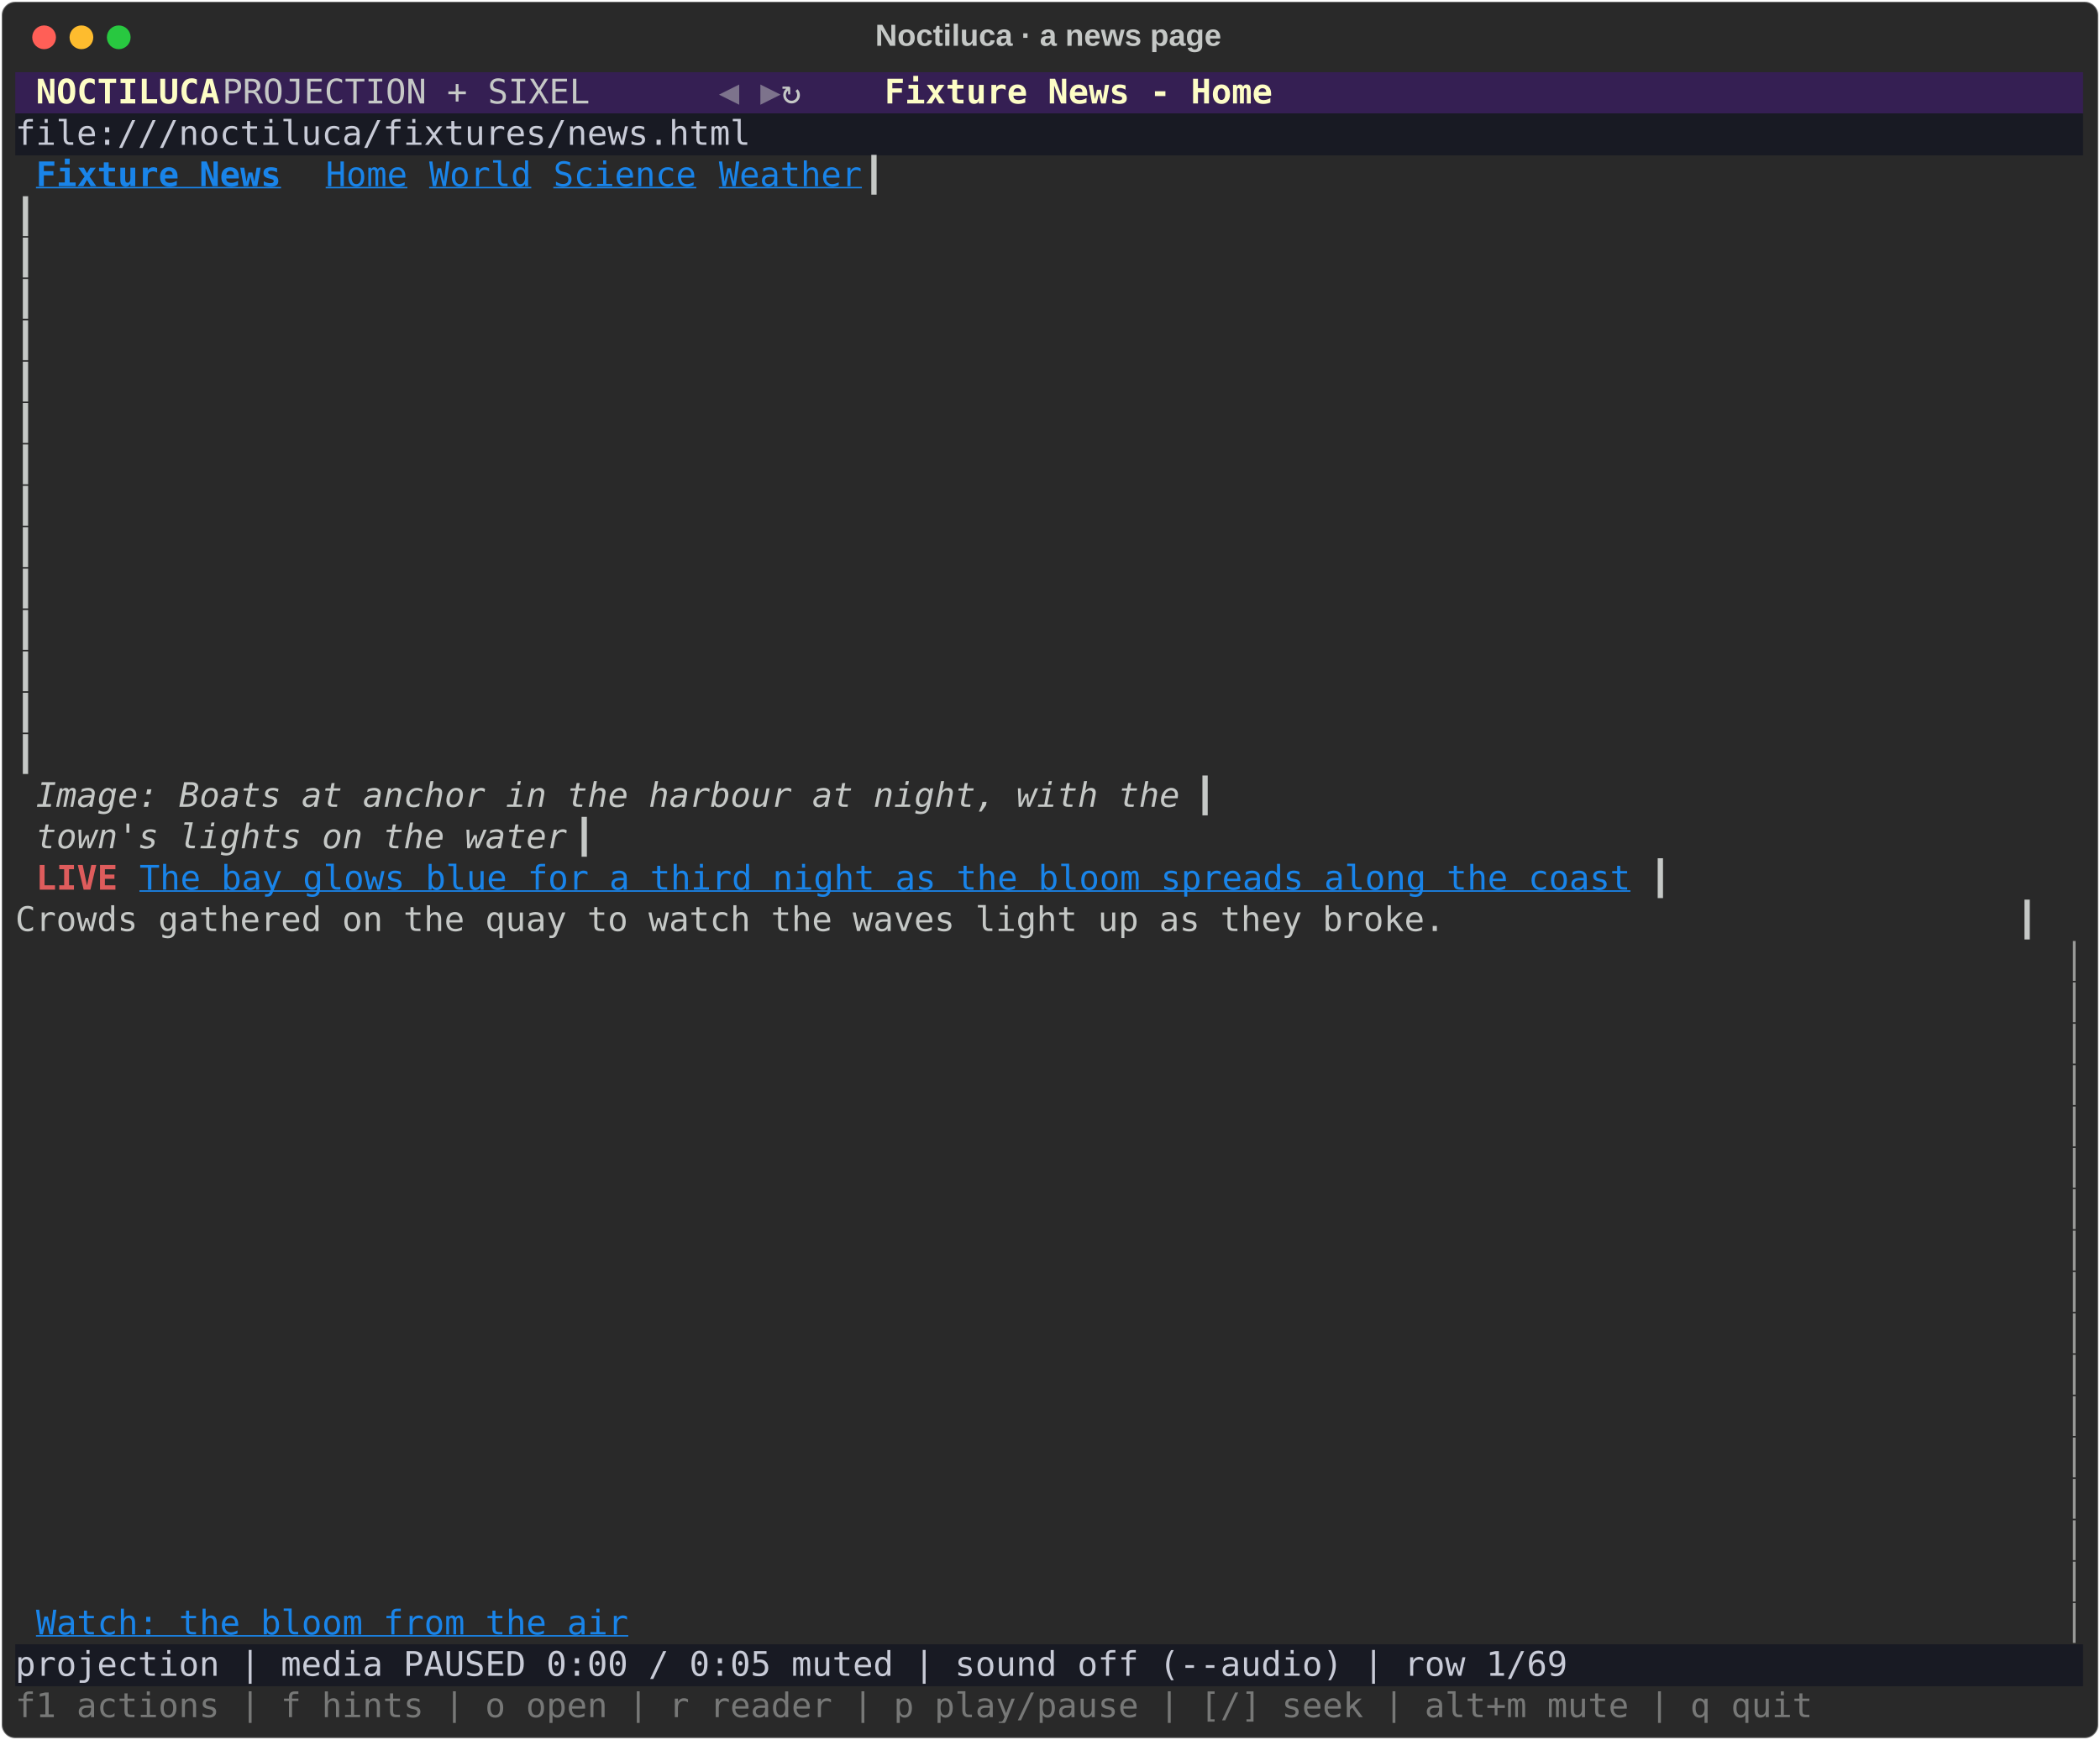
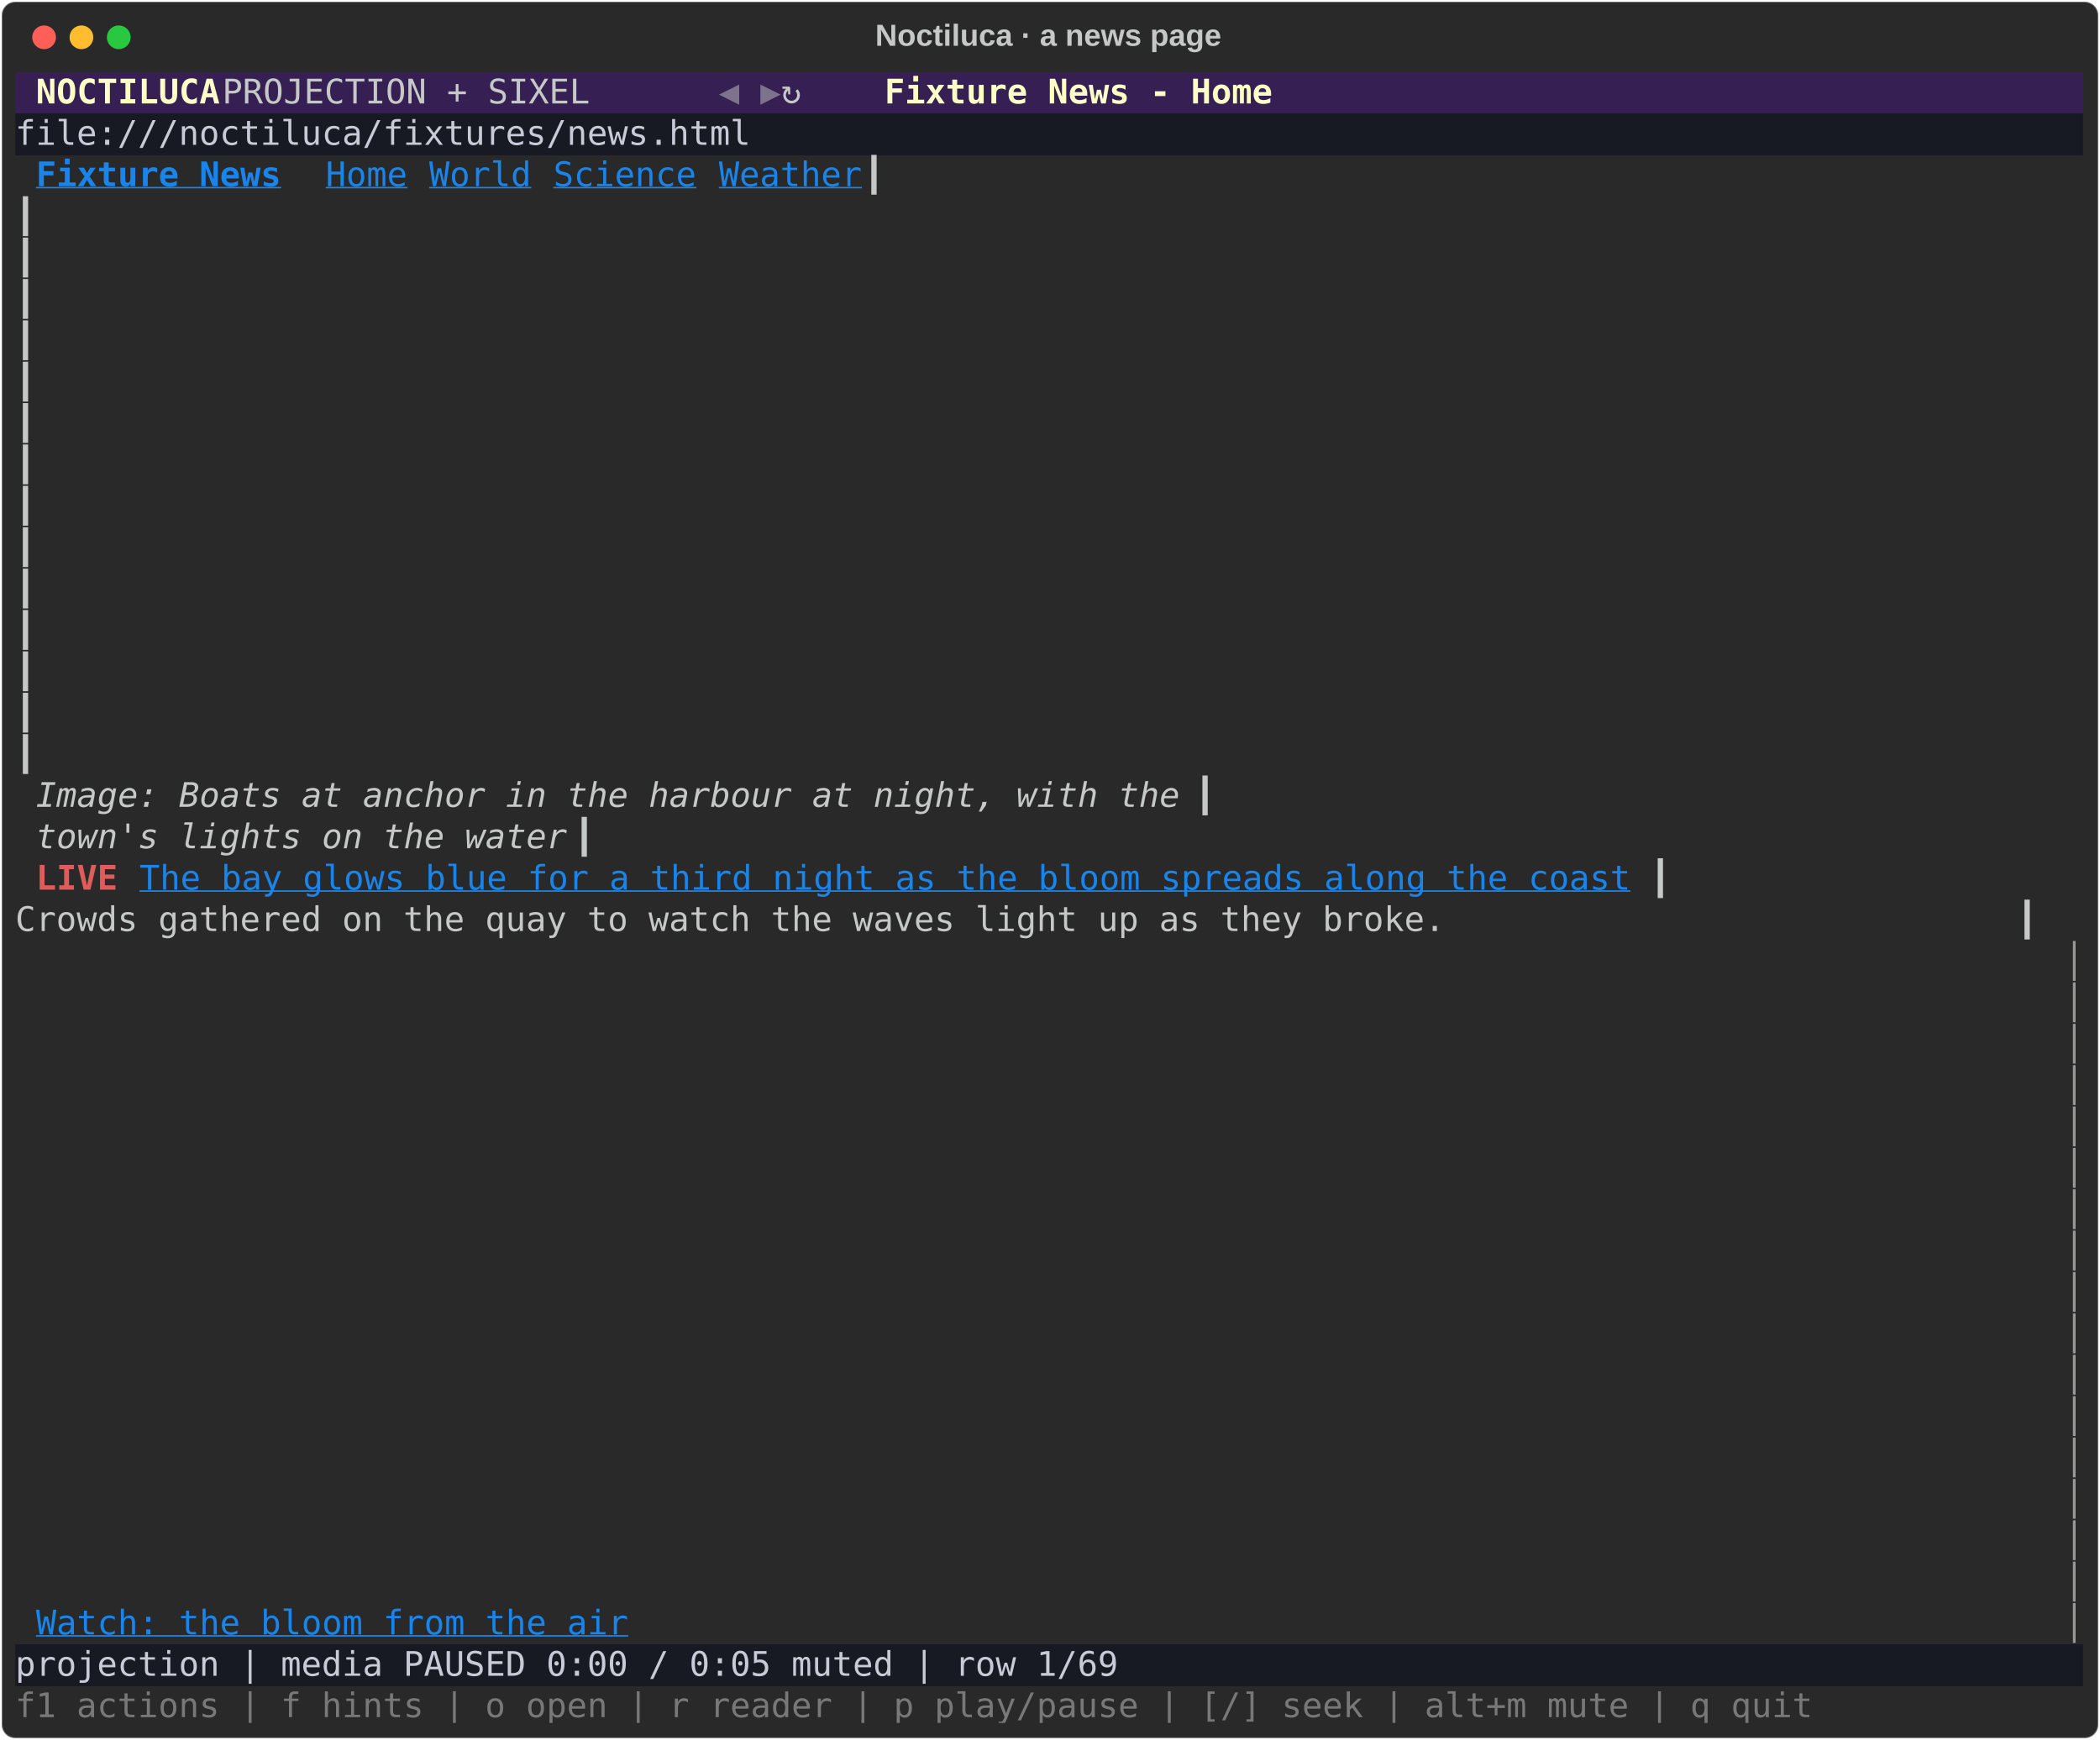
<svg xmlns="http://www.w3.org/2000/svg" class="rich-terminal" viewBox="0 0 1238 1026.0">
  <style>

    @font-face {
        font-family: "Fira Code";
        src: local("FiraCode-Regular"),
                url("https://cdnjs.cloudflare.com/ajax/libs/firacode/6.2.0/woff2/FiraCode-Regular.woff2") format("woff2"),
                url("https://cdnjs.cloudflare.com/ajax/libs/firacode/6.2.0/woff/FiraCode-Regular.woff") format("woff");
        font-style: normal;
        font-weight: 400;
    }
    @font-face {
        font-family: "Fira Code";
        src: local("FiraCode-Bold"),
                url("https://cdnjs.cloudflare.com/ajax/libs/firacode/6.2.0/woff2/FiraCode-Bold.woff2") format("woff2"),
                url("https://cdnjs.cloudflare.com/ajax/libs/firacode/6.2.0/woff/FiraCode-Bold.woff") format("woff");
        font-style: bold;
        font-weight: 700;
    }

    .rich-record-matrix {
        font-family: Fira Code, monospace;
        font-size: 20px;
        line-height: 24.4px;
        font-variant-east-asian: full-width;
    }

    .rich-record-title {
        font-size: 18px;
        font-weight: bold;
        font-family: arial;
    }

    .rich-record-r1 { fill: #c5c8c6 }
.rich-record-r2 { fill: #fdfdc5;font-weight: bold }
.rich-record-r3 { fill: #7d738c }
.rich-record-r4 { fill: #c8cbd7 }
.rich-record-r5 { fill: #1984e9;font-weight: bold;text-decoration: underline; }
.rich-record-r6 { fill: #1984e9;text-decoration: underline; }
.rich-record-r7 { fill: #c5c8c6;font-style: italic; }
.rich-record-r8 { fill: #de5c5c;font-weight: bold }
.rich-record-r9 { fill: #9a9b99 }
.rich-record-r10 { fill: #777877 }
    </style>
  <defs>
    <clipPath id="rich-record-clip-terminal">
      <rect x="0" y="0" width="1219.0" height="975.0" />
    </clipPath>
    <clipPath id="rich-record-line-0">
      <rect x="0" y="1.5" width="1220" height="24.65" />
    </clipPath>
    <clipPath id="rich-record-line-1">
      <rect x="0" y="25.9" width="1220" height="24.65" />
    </clipPath>
    <clipPath id="rich-record-line-2">
      <rect x="0" y="50.3" width="1220" height="24.65" />
    </clipPath>
    <clipPath id="rich-record-line-3">
      <rect x="0" y="74.7" width="1220" height="24.65" />
    </clipPath>
    <clipPath id="rich-record-line-4">
      <rect x="0" y="99.1" width="1220" height="24.65" />
    </clipPath>
    <clipPath id="rich-record-line-5">
      <rect x="0" y="123.5" width="1220" height="24.65" />
    </clipPath>
    <clipPath id="rich-record-line-6">
      <rect x="0" y="147.9" width="1220" height="24.65" />
    </clipPath>
    <clipPath id="rich-record-line-7">
      <rect x="0" y="172.3" width="1220" height="24.65" />
    </clipPath>
    <clipPath id="rich-record-line-8">
      <rect x="0" y="196.7" width="1220" height="24.65" />
    </clipPath>
    <clipPath id="rich-record-line-9">
      <rect x="0" y="221.1" width="1220" height="24.65" />
    </clipPath>
    <clipPath id="rich-record-line-10">
      <rect x="0" y="245.5" width="1220" height="24.65" />
    </clipPath>
    <clipPath id="rich-record-line-11">
      <rect x="0" y="269.9" width="1220" height="24.65" />
    </clipPath>
    <clipPath id="rich-record-line-12">
      <rect x="0" y="294.3" width="1220" height="24.65" />
    </clipPath>
    <clipPath id="rich-record-line-13">
      <rect x="0" y="318.7" width="1220" height="24.65" />
    </clipPath>
    <clipPath id="rich-record-line-14">
      <rect x="0" y="343.1" width="1220" height="24.65" />
    </clipPath>
    <clipPath id="rich-record-line-15">
      <rect x="0" y="367.5" width="1220" height="24.65" />
    </clipPath>
    <clipPath id="rich-record-line-16">
      <rect x="0" y="391.9" width="1220" height="24.65" />
    </clipPath>
    <clipPath id="rich-record-line-17">
      <rect x="0" y="416.3" width="1220" height="24.65" />
    </clipPath>
    <clipPath id="rich-record-line-18">
      <rect x="0" y="440.7" width="1220" height="24.65" />
    </clipPath>
    <clipPath id="rich-record-line-19">
      <rect x="0" y="465.1" width="1220" height="24.65" />
    </clipPath>
    <clipPath id="rich-record-line-20">
      <rect x="0" y="489.5" width="1220" height="24.65" />
    </clipPath>
    <clipPath id="rich-record-line-21">
      <rect x="0" y="513.9" width="1220" height="24.65" />
    </clipPath>
    <clipPath id="rich-record-line-22">
      <rect x="0" y="538.3" width="1220" height="24.65" />
    </clipPath>
    <clipPath id="rich-record-line-23">
      <rect x="0" y="562.7" width="1220" height="24.65" />
    </clipPath>
    <clipPath id="rich-record-line-24">
      <rect x="0" y="587.1" width="1220" height="24.65" />
    </clipPath>
    <clipPath id="rich-record-line-25">
      <rect x="0" y="611.5" width="1220" height="24.65" />
    </clipPath>
    <clipPath id="rich-record-line-26">
      <rect x="0" y="635.9" width="1220" height="24.65" />
    </clipPath>
    <clipPath id="rich-record-line-27">
      <rect x="0" y="660.3" width="1220" height="24.65" />
    </clipPath>
    <clipPath id="rich-record-line-28">
      <rect x="0" y="684.7" width="1220" height="24.65" />
    </clipPath>
    <clipPath id="rich-record-line-29">
      <rect x="0" y="709.1" width="1220" height="24.65" />
    </clipPath>
    <clipPath id="rich-record-line-30">
      <rect x="0" y="733.5" width="1220" height="24.65" />
    </clipPath>
    <clipPath id="rich-record-line-31">
      <rect x="0" y="757.9" width="1220" height="24.65" />
    </clipPath>
    <clipPath id="rich-record-line-32">
      <rect x="0" y="782.3" width="1220" height="24.65" />
    </clipPath>
    <clipPath id="rich-record-line-33">
      <rect x="0" y="806.7" width="1220" height="24.65" />
    </clipPath>
    <clipPath id="rich-record-line-34">
      <rect x="0" y="831.1" width="1220" height="24.65" />
    </clipPath>
    <clipPath id="rich-record-line-35">
      <rect x="0" y="855.5" width="1220" height="24.65" />
    </clipPath>
    <clipPath id="rich-record-line-36">
      <rect x="0" y="879.9" width="1220" height="24.65" />
    </clipPath>
    <clipPath id="rich-record-line-37">
      <rect x="0" y="904.3" width="1220" height="24.65" />
    </clipPath>
    <clipPath id="rich-record-line-38">
      <rect x="0" y="928.7" width="1220" height="24.65" />
    </clipPath>
  </defs>
  <rect fill="#292929" stroke="rgba(255,255,255,0.35)" stroke-width="1" x="1" y="1" width="1236" height="1024" rx="8" />
  <text class="rich-record-title" fill="#c5c8c6" text-anchor="middle" x="618" y="27">Noctiluca · a news page</text>
  <g transform="translate(26,22)">
    <circle cx="0" cy="0" r="7" fill="#ff5f57" />
    <circle cx="22" cy="0" r="7" fill="#febc2e" />
    <circle cx="44" cy="0" r="7" fill="#28c840" />
  </g>
  <g transform="translate(9, 41)" clip-path="url(#rich-record-clip-terminal)">
    <rect fill="#351f53" x="0" y="1.5" width="12.2" height="24.65" shape-rendering="crispEdges" />
    <rect fill="#351f53" x="12.2" y="1.5" width="109.8" height="24.65" shape-rendering="crispEdges" />
    <rect fill="#351f53" x="122" y="1.5" width="292.8" height="24.65" shape-rendering="crispEdges" />
    <rect fill="#351f53" x="414.8" y="1.5" width="12.2" height="24.65" shape-rendering="crispEdges" />
    <rect fill="#351f53" x="427" y="1.5" width="12.2" height="24.65" shape-rendering="crispEdges" />
    <rect fill="#351f53" x="439.2" y="1.5" width="12.2" height="24.65" shape-rendering="crispEdges" />
    <rect fill="#351f53" x="451.4" y="1.5" width="61" height="24.65" shape-rendering="crispEdges" />
    <rect fill="#351f53" x="512.4" y="1.5" width="231.8" height="24.65" shape-rendering="crispEdges" />
    <rect fill="#351f53" x="744.2" y="1.5" width="475.8" height="24.65" shape-rendering="crispEdges" />
    <rect fill="#181a23" x="0" y="25.9" width="1220" height="24.65" shape-rendering="crispEdges" />
    <rect fill="#181a23" x="0" y="928.7" width="1220" height="24.65" shape-rendering="crispEdges" />
    <g class="rich-record-matrix">
      <text class="rich-record-r2" x="12.2" y="20" textLength="109.8" clip-path="url(#rich-record-line-0)">NOCTILUCA</text>
      <text class="rich-record-r1" x="122" y="20" textLength="292.8" clip-path="url(#rich-record-line-0)">   PROJECTION + SIXEL   </text>
      <text class="rich-record-r3" x="414.8" y="20" textLength="12.2" clip-path="url(#rich-record-line-0)">◀</text>
      <text class="rich-record-r3" x="439.2" y="20" textLength="12.2" clip-path="url(#rich-record-line-0)">▶</text>
      <text class="rich-record-r1" x="451.4" y="20" textLength="61" clip-path="url(#rich-record-line-0)"> ↻   </text>
      <text class="rich-record-r2" x="512.4" y="20" textLength="231.8" clip-path="url(#rich-record-line-0)">Fixture News - Home</text>
      <text class="rich-record-r1" x="1220" y="20" textLength="12.2" clip-path="url(#rich-record-line-0)">
</text>
      <text class="rich-record-r4" x="0" y="44.4" textLength="1220" clip-path="url(#rich-record-line-1)"> file:///noctiluca/fixtures/news.html                                                               </text>
      <text class="rich-record-r1" x="1220" y="44.4" textLength="12.2" clip-path="url(#rich-record-line-1)">
</text>
      <text class="rich-record-r5" x="12.2" y="68.8" textLength="146.4" clip-path="url(#rich-record-line-2)">Fixture News</text>
      <text class="rich-record-r6" x="183" y="68.8" textLength="48.8" clip-path="url(#rich-record-line-2)">Home</text>
      <text class="rich-record-r6" x="244" y="68.8" textLength="61" clip-path="url(#rich-record-line-2)">World</text>
      <text class="rich-record-r6" x="317.2" y="68.8" textLength="85.4" clip-path="url(#rich-record-line-2)">Science</text>
      <text class="rich-record-r6" x="414.8" y="68.8" textLength="85.4" clip-path="url(#rich-record-line-2)">Weather</text>
      <text class="rich-record-r1" x="500.2" y="68.8" textLength="719.8" clip-path="url(#rich-record-line-2)">                                                          ┃</text>
      <text class="rich-record-r1" x="1220" y="68.8" textLength="12.2" clip-path="url(#rich-record-line-2)">
</text>
      <text class="rich-record-r1" x="0" y="93.2" textLength="1220" clip-path="url(#rich-record-line-3)">                                                                                                   ┃</text>
      <text class="rich-record-r1" x="1220" y="93.2" textLength="12.2" clip-path="url(#rich-record-line-3)">
</text>
      <text class="rich-record-r1" x="0" y="117.6" textLength="1220" clip-path="url(#rich-record-line-4)">                                                                                                   ┃</text>
      <text class="rich-record-r1" x="1220" y="117.6" textLength="12.2" clip-path="url(#rich-record-line-4)">
</text>
      <text class="rich-record-r1" x="0" y="142" textLength="1220" clip-path="url(#rich-record-line-5)">                                                                                                   ┃</text>
      <text class="rich-record-r1" x="1220" y="142" textLength="12.2" clip-path="url(#rich-record-line-5)">
</text>
      <text class="rich-record-r1" x="0" y="166.4" textLength="1220" clip-path="url(#rich-record-line-6)">                                                                                                   ┃</text>
      <text class="rich-record-r1" x="1220" y="166.4" textLength="12.2" clip-path="url(#rich-record-line-6)">
</text>
      <text class="rich-record-r1" x="0" y="190.8" textLength="1220" clip-path="url(#rich-record-line-7)">                                                                                                   ┃</text>
      <text class="rich-record-r1" x="1220" y="190.8" textLength="12.2" clip-path="url(#rich-record-line-7)">
</text>
      <text class="rich-record-r1" x="0" y="215.2" textLength="1220" clip-path="url(#rich-record-line-8)">                                                                                                   ┃</text>
      <text class="rich-record-r1" x="1220" y="215.2" textLength="12.2" clip-path="url(#rich-record-line-8)">
</text>
      <text class="rich-record-r1" x="0" y="239.6" textLength="1220" clip-path="url(#rich-record-line-9)">                                                                                                   ┃</text>
      <text class="rich-record-r1" x="1220" y="239.6" textLength="12.2" clip-path="url(#rich-record-line-9)">
</text>
      <text class="rich-record-r1" x="0" y="264" textLength="1220" clip-path="url(#rich-record-line-10)">                                                                                                   ┃</text>
      <text class="rich-record-r1" x="1220" y="264" textLength="12.2" clip-path="url(#rich-record-line-10)">
</text>
      <text class="rich-record-r1" x="0" y="288.4" textLength="1220" clip-path="url(#rich-record-line-11)">                                                                                                   ┃</text>
      <text class="rich-record-r1" x="1220" y="288.4" textLength="12.2" clip-path="url(#rich-record-line-11)">
</text>
      <text class="rich-record-r1" x="0" y="312.8" textLength="1220" clip-path="url(#rich-record-line-12)">                                                                                                   ┃</text>
      <text class="rich-record-r1" x="1220" y="312.8" textLength="12.2" clip-path="url(#rich-record-line-12)">
</text>
      <text class="rich-record-r1" x="0" y="337.2" textLength="1220" clip-path="url(#rich-record-line-13)">                                                                                                   ┃</text>
      <text class="rich-record-r1" x="1220" y="337.2" textLength="12.2" clip-path="url(#rich-record-line-13)">
</text>
      <text class="rich-record-r1" x="0" y="361.6" textLength="1220" clip-path="url(#rich-record-line-14)">                                                                                                   ┃</text>
      <text class="rich-record-r1" x="1220" y="361.6" textLength="12.2" clip-path="url(#rich-record-line-14)">
</text>
      <text class="rich-record-r1" x="0" y="386" textLength="1220" clip-path="url(#rich-record-line-15)">                                                                                                   ┃</text>
      <text class="rich-record-r1" x="1220" y="386" textLength="12.2" clip-path="url(#rich-record-line-15)">
</text>
      <text class="rich-record-r1" x="0" y="410.4" textLength="1220" clip-path="url(#rich-record-line-16)">                                                                                                   ┃</text>
      <text class="rich-record-r1" x="1220" y="410.4" textLength="12.2" clip-path="url(#rich-record-line-16)">
</text>
      <text class="rich-record-r7" x="12.2" y="434.8" textLength="683.2" clip-path="url(#rich-record-line-17)">Image: Boats at anchor in the harbour at night, with the</text>
      <text class="rich-record-r1" x="695.4" y="434.8" textLength="524.6" clip-path="url(#rich-record-line-17)">                                          ┃</text>
      <text class="rich-record-r1" x="1220" y="434.8" textLength="12.2" clip-path="url(#rich-record-line-17)">
</text>
      <text class="rich-record-r7" x="12.2" y="459.2" textLength="317.2" clip-path="url(#rich-record-line-18)">town's lights on the water</text>
      <text class="rich-record-r1" x="329.4" y="459.2" textLength="890.6" clip-path="url(#rich-record-line-18)">                                                                        ┃</text>
      <text class="rich-record-r1" x="1220" y="459.2" textLength="12.2" clip-path="url(#rich-record-line-18)">
</text>
      <text class="rich-record-r8" x="12.2" y="483.6" textLength="48.8" clip-path="url(#rich-record-line-19)">LIVE</text>
      <text class="rich-record-r6" x="73.2" y="483.6" textLength="890.6" clip-path="url(#rich-record-line-19)">The bay glows blue for a third night as the bloom spreads along the coast</text>
      <text class="rich-record-r1" x="963.8" y="483.6" textLength="256.2" clip-path="url(#rich-record-line-19)">                    ┃</text>
      <text class="rich-record-r1" x="1220" y="483.6" textLength="12.2" clip-path="url(#rich-record-line-19)">
</text>
      <text class="rich-record-r1" x="0" y="508" textLength="1220" clip-path="url(#rich-record-line-20)"> Crowds gathered on the quay to watch the waves light up as they broke.                            ┃</text>
      <text class="rich-record-r1" x="1220" y="508" textLength="12.2" clip-path="url(#rich-record-line-20)">
</text>
      <text class="rich-record-r9" x="1207.8" y="532.4" textLength="12.2" clip-path="url(#rich-record-line-21)">│</text>
      <text class="rich-record-r1" x="1220" y="532.4" textLength="12.2" clip-path="url(#rich-record-line-21)">
</text>
      <text class="rich-record-r9" x="1207.8" y="556.8" textLength="12.2" clip-path="url(#rich-record-line-22)">│</text>
      <text class="rich-record-r1" x="1220" y="556.8" textLength="12.2" clip-path="url(#rich-record-line-22)">
</text>
      <text class="rich-record-r9" x="1207.8" y="581.2" textLength="12.2" clip-path="url(#rich-record-line-23)">│</text>
      <text class="rich-record-r1" x="1220" y="581.2" textLength="12.2" clip-path="url(#rich-record-line-23)">
</text>
      <text class="rich-record-r9" x="1207.8" y="605.6" textLength="12.2" clip-path="url(#rich-record-line-24)">│</text>
      <text class="rich-record-r1" x="1220" y="605.6" textLength="12.2" clip-path="url(#rich-record-line-24)">
</text>
      <text class="rich-record-r9" x="1207.8" y="630" textLength="12.2" clip-path="url(#rich-record-line-25)">│</text>
      <text class="rich-record-r1" x="1220" y="630" textLength="12.2" clip-path="url(#rich-record-line-25)">
</text>
      <text class="rich-record-r9" x="1207.8" y="654.4" textLength="12.2" clip-path="url(#rich-record-line-26)">│</text>
      <text class="rich-record-r1" x="1220" y="654.4" textLength="12.2" clip-path="url(#rich-record-line-26)">
</text>
      <text class="rich-record-r9" x="1207.8" y="678.8" textLength="12.2" clip-path="url(#rich-record-line-27)">│</text>
      <text class="rich-record-r1" x="1220" y="678.8" textLength="12.2" clip-path="url(#rich-record-line-27)">
</text>
      <text class="rich-record-r9" x="1207.8" y="703.2" textLength="12.2" clip-path="url(#rich-record-line-28)">│</text>
      <text class="rich-record-r1" x="1220" y="703.2" textLength="12.2" clip-path="url(#rich-record-line-28)">
</text>
      <text class="rich-record-r9" x="1207.8" y="727.6" textLength="12.2" clip-path="url(#rich-record-line-29)">│</text>
      <text class="rich-record-r1" x="1220" y="727.6" textLength="12.2" clip-path="url(#rich-record-line-29)">
</text>
      <text class="rich-record-r9" x="1207.8" y="752" textLength="12.2" clip-path="url(#rich-record-line-30)">│</text>
      <text class="rich-record-r1" x="1220" y="752" textLength="12.2" clip-path="url(#rich-record-line-30)">
</text>
      <text class="rich-record-r9" x="1207.8" y="776.4" textLength="12.2" clip-path="url(#rich-record-line-31)">│</text>
      <text class="rich-record-r1" x="1220" y="776.4" textLength="12.2" clip-path="url(#rich-record-line-31)">
</text>
      <text class="rich-record-r9" x="1207.8" y="800.8" textLength="12.2" clip-path="url(#rich-record-line-32)">│</text>
      <text class="rich-record-r1" x="1220" y="800.8" textLength="12.2" clip-path="url(#rich-record-line-32)">
</text>
      <text class="rich-record-r9" x="1207.8" y="825.2" textLength="12.2" clip-path="url(#rich-record-line-33)">│</text>
      <text class="rich-record-r1" x="1220" y="825.2" textLength="12.2" clip-path="url(#rich-record-line-33)">
</text>
      <text class="rich-record-r9" x="1207.8" y="849.6" textLength="12.2" clip-path="url(#rich-record-line-34)">│</text>
      <text class="rich-record-r1" x="1220" y="849.6" textLength="12.2" clip-path="url(#rich-record-line-34)">
</text>
      <text class="rich-record-r9" x="1207.8" y="874" textLength="12.2" clip-path="url(#rich-record-line-35)">│</text>
      <text class="rich-record-r1" x="1220" y="874" textLength="12.2" clip-path="url(#rich-record-line-35)">
</text>
      <text class="rich-record-r9" x="1207.8" y="898.4" textLength="12.2" clip-path="url(#rich-record-line-36)">│</text>
      <text class="rich-record-r1" x="1220" y="898.4" textLength="12.2" clip-path="url(#rich-record-line-36)">
</text>
      <text class="rich-record-r6" x="12.2" y="922.8" textLength="353.8" clip-path="url(#rich-record-line-37)">Watch: the bloom from the air</text>
      <text class="rich-record-r9" x="1207.8" y="922.8" textLength="12.2" clip-path="url(#rich-record-line-37)">│</text>
      <text class="rich-record-r1" x="1220" y="922.8" textLength="12.2" clip-path="url(#rich-record-line-37)">
</text>
-       <text class="rich-record-r4" x="0" y="947.2" textLength="1220" clip-path="url(#rich-record-line-38)"> projection | media PAUSED 0:00 / 0:05 muted | sound off (--audio) | row 1/69                       </text>
+       <text class="rich-record-r4" x="0" y="947.2" textLength="1220" clip-path="url(#rich-record-line-38)"> projection | media PAUSED 0:00 / 0:05 muted | row 1/69                                             </text>
      <text class="rich-record-r1" x="1220" y="947.2" textLength="12.2" clip-path="url(#rich-record-line-38)">
</text>
      <text class="rich-record-r10" x="0" y="971.6" textLength="1220" clip-path="url(#rich-record-line-39)"> f1 actions | f hints | o open | r reader | p play/pause | [/] seek | alt+m mute | q quit           </text>
    </g>
  </g>
</svg>
